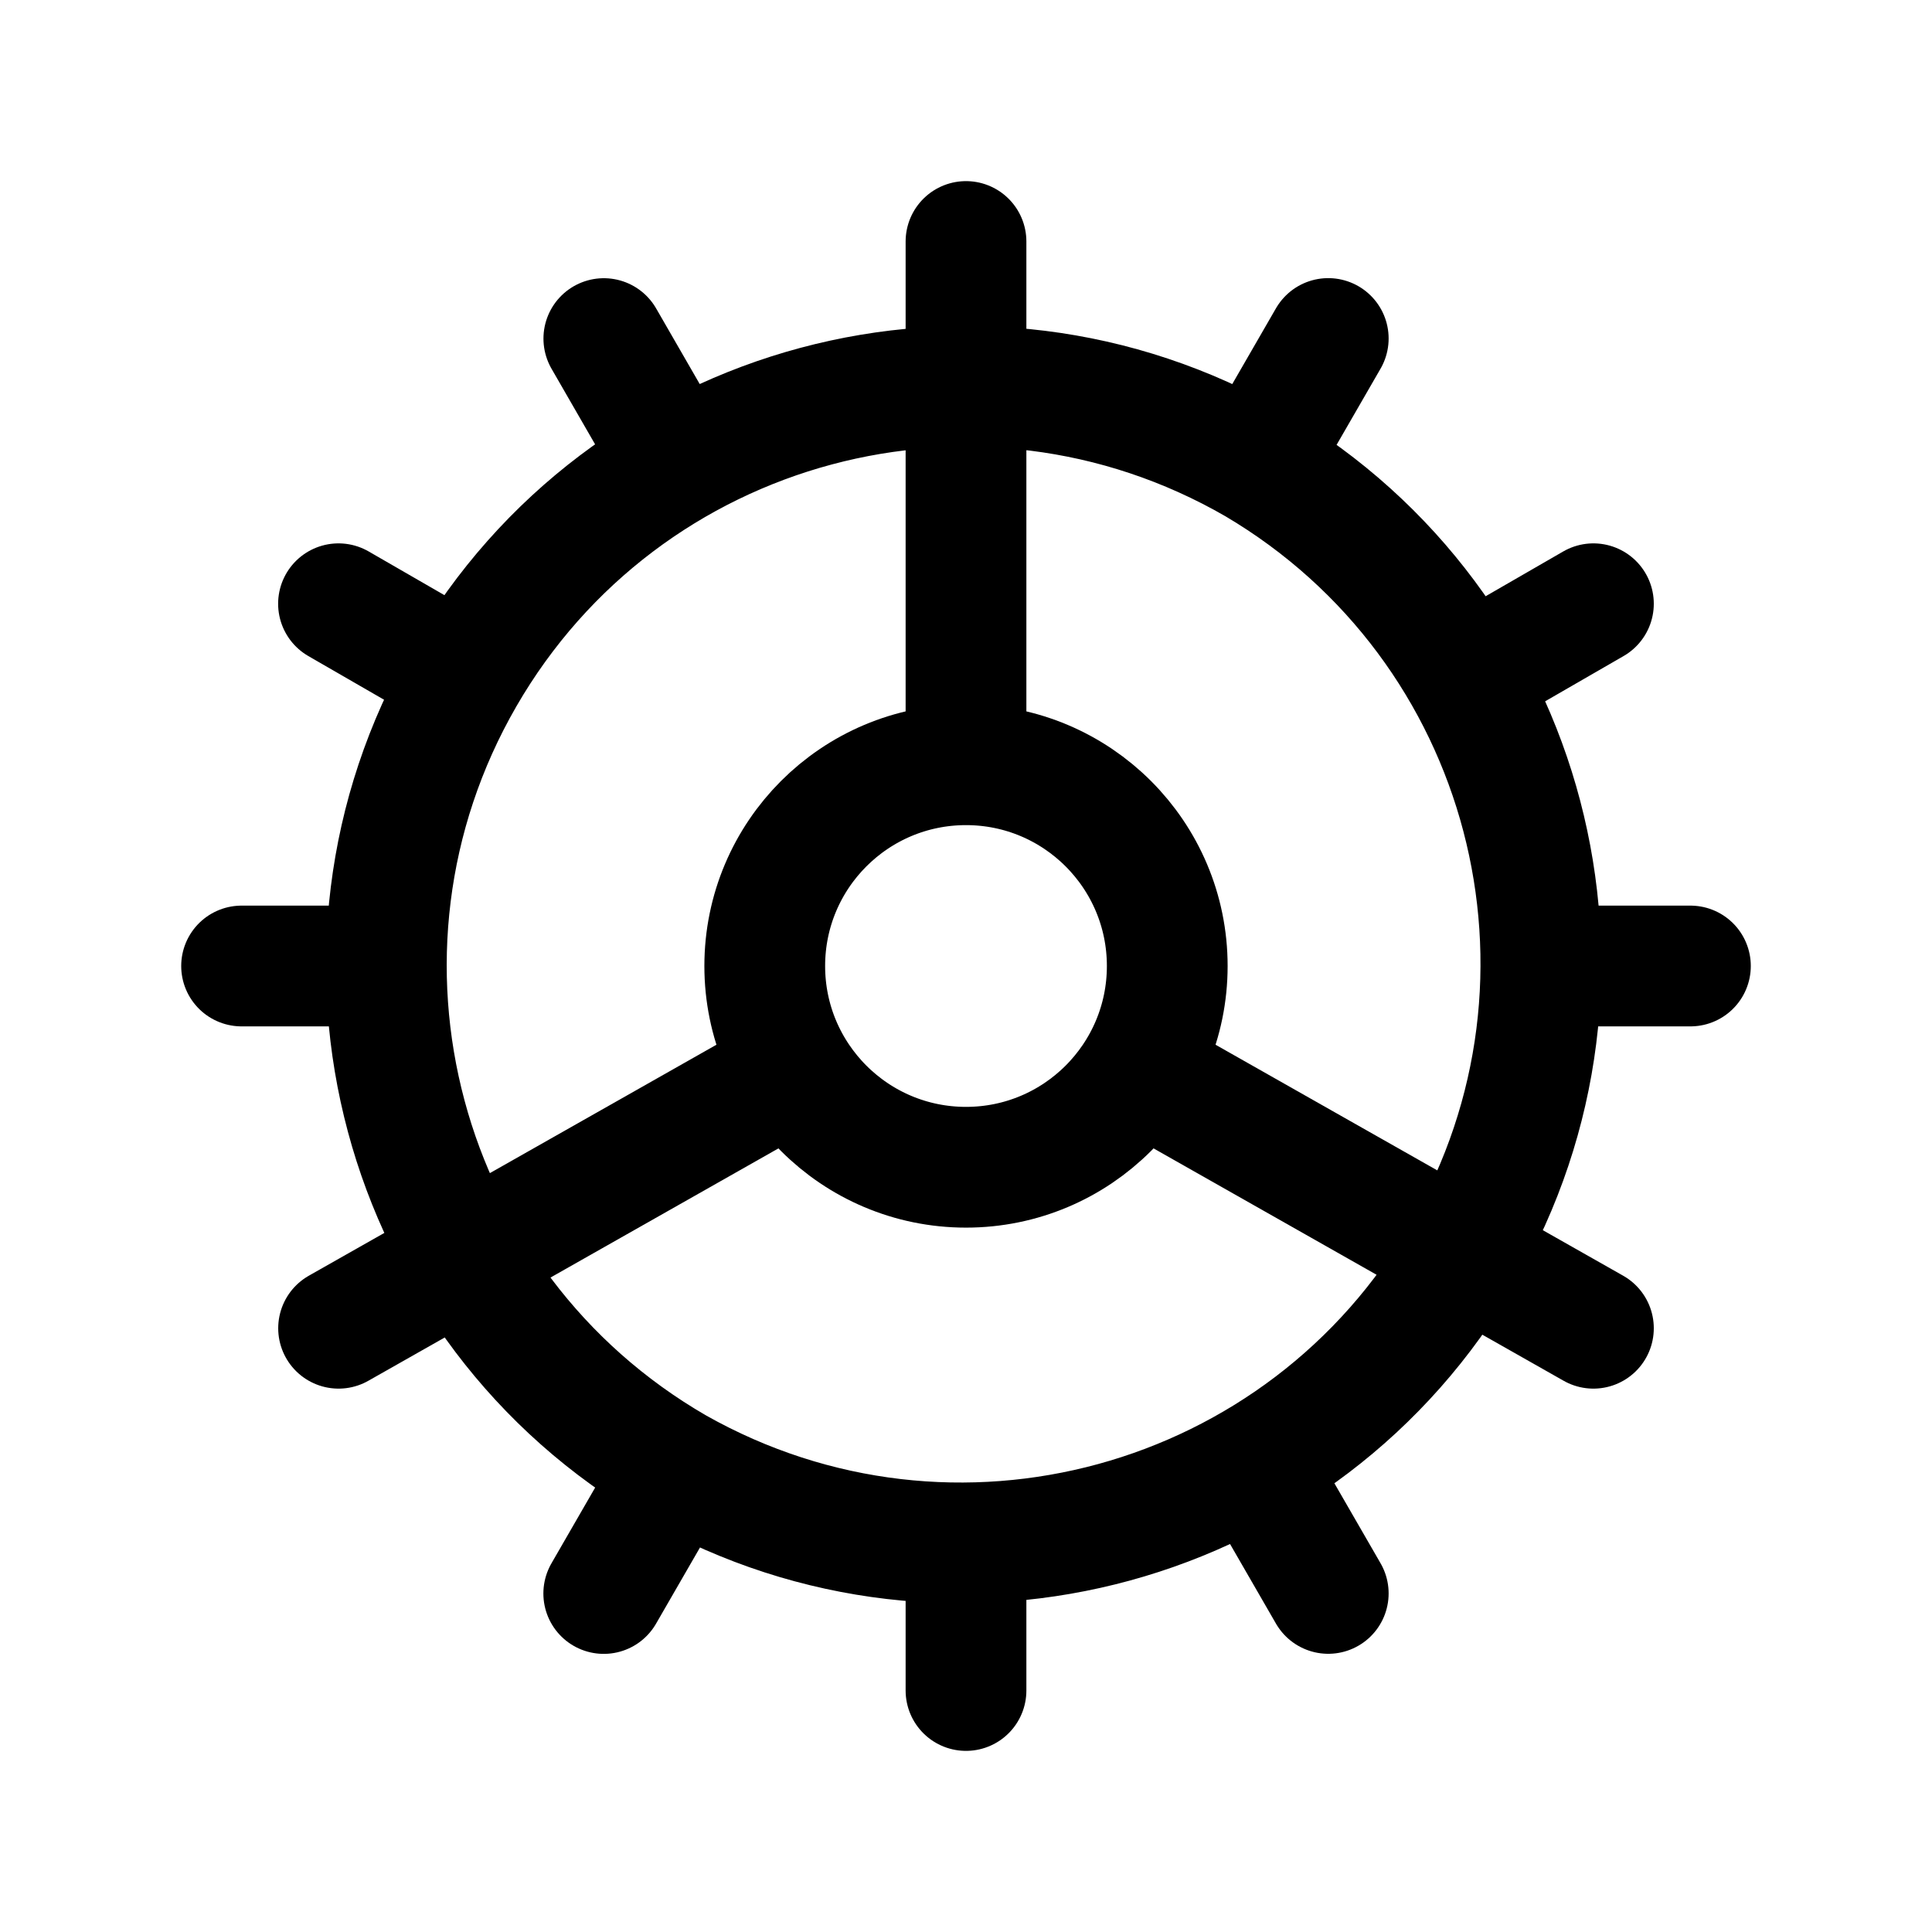
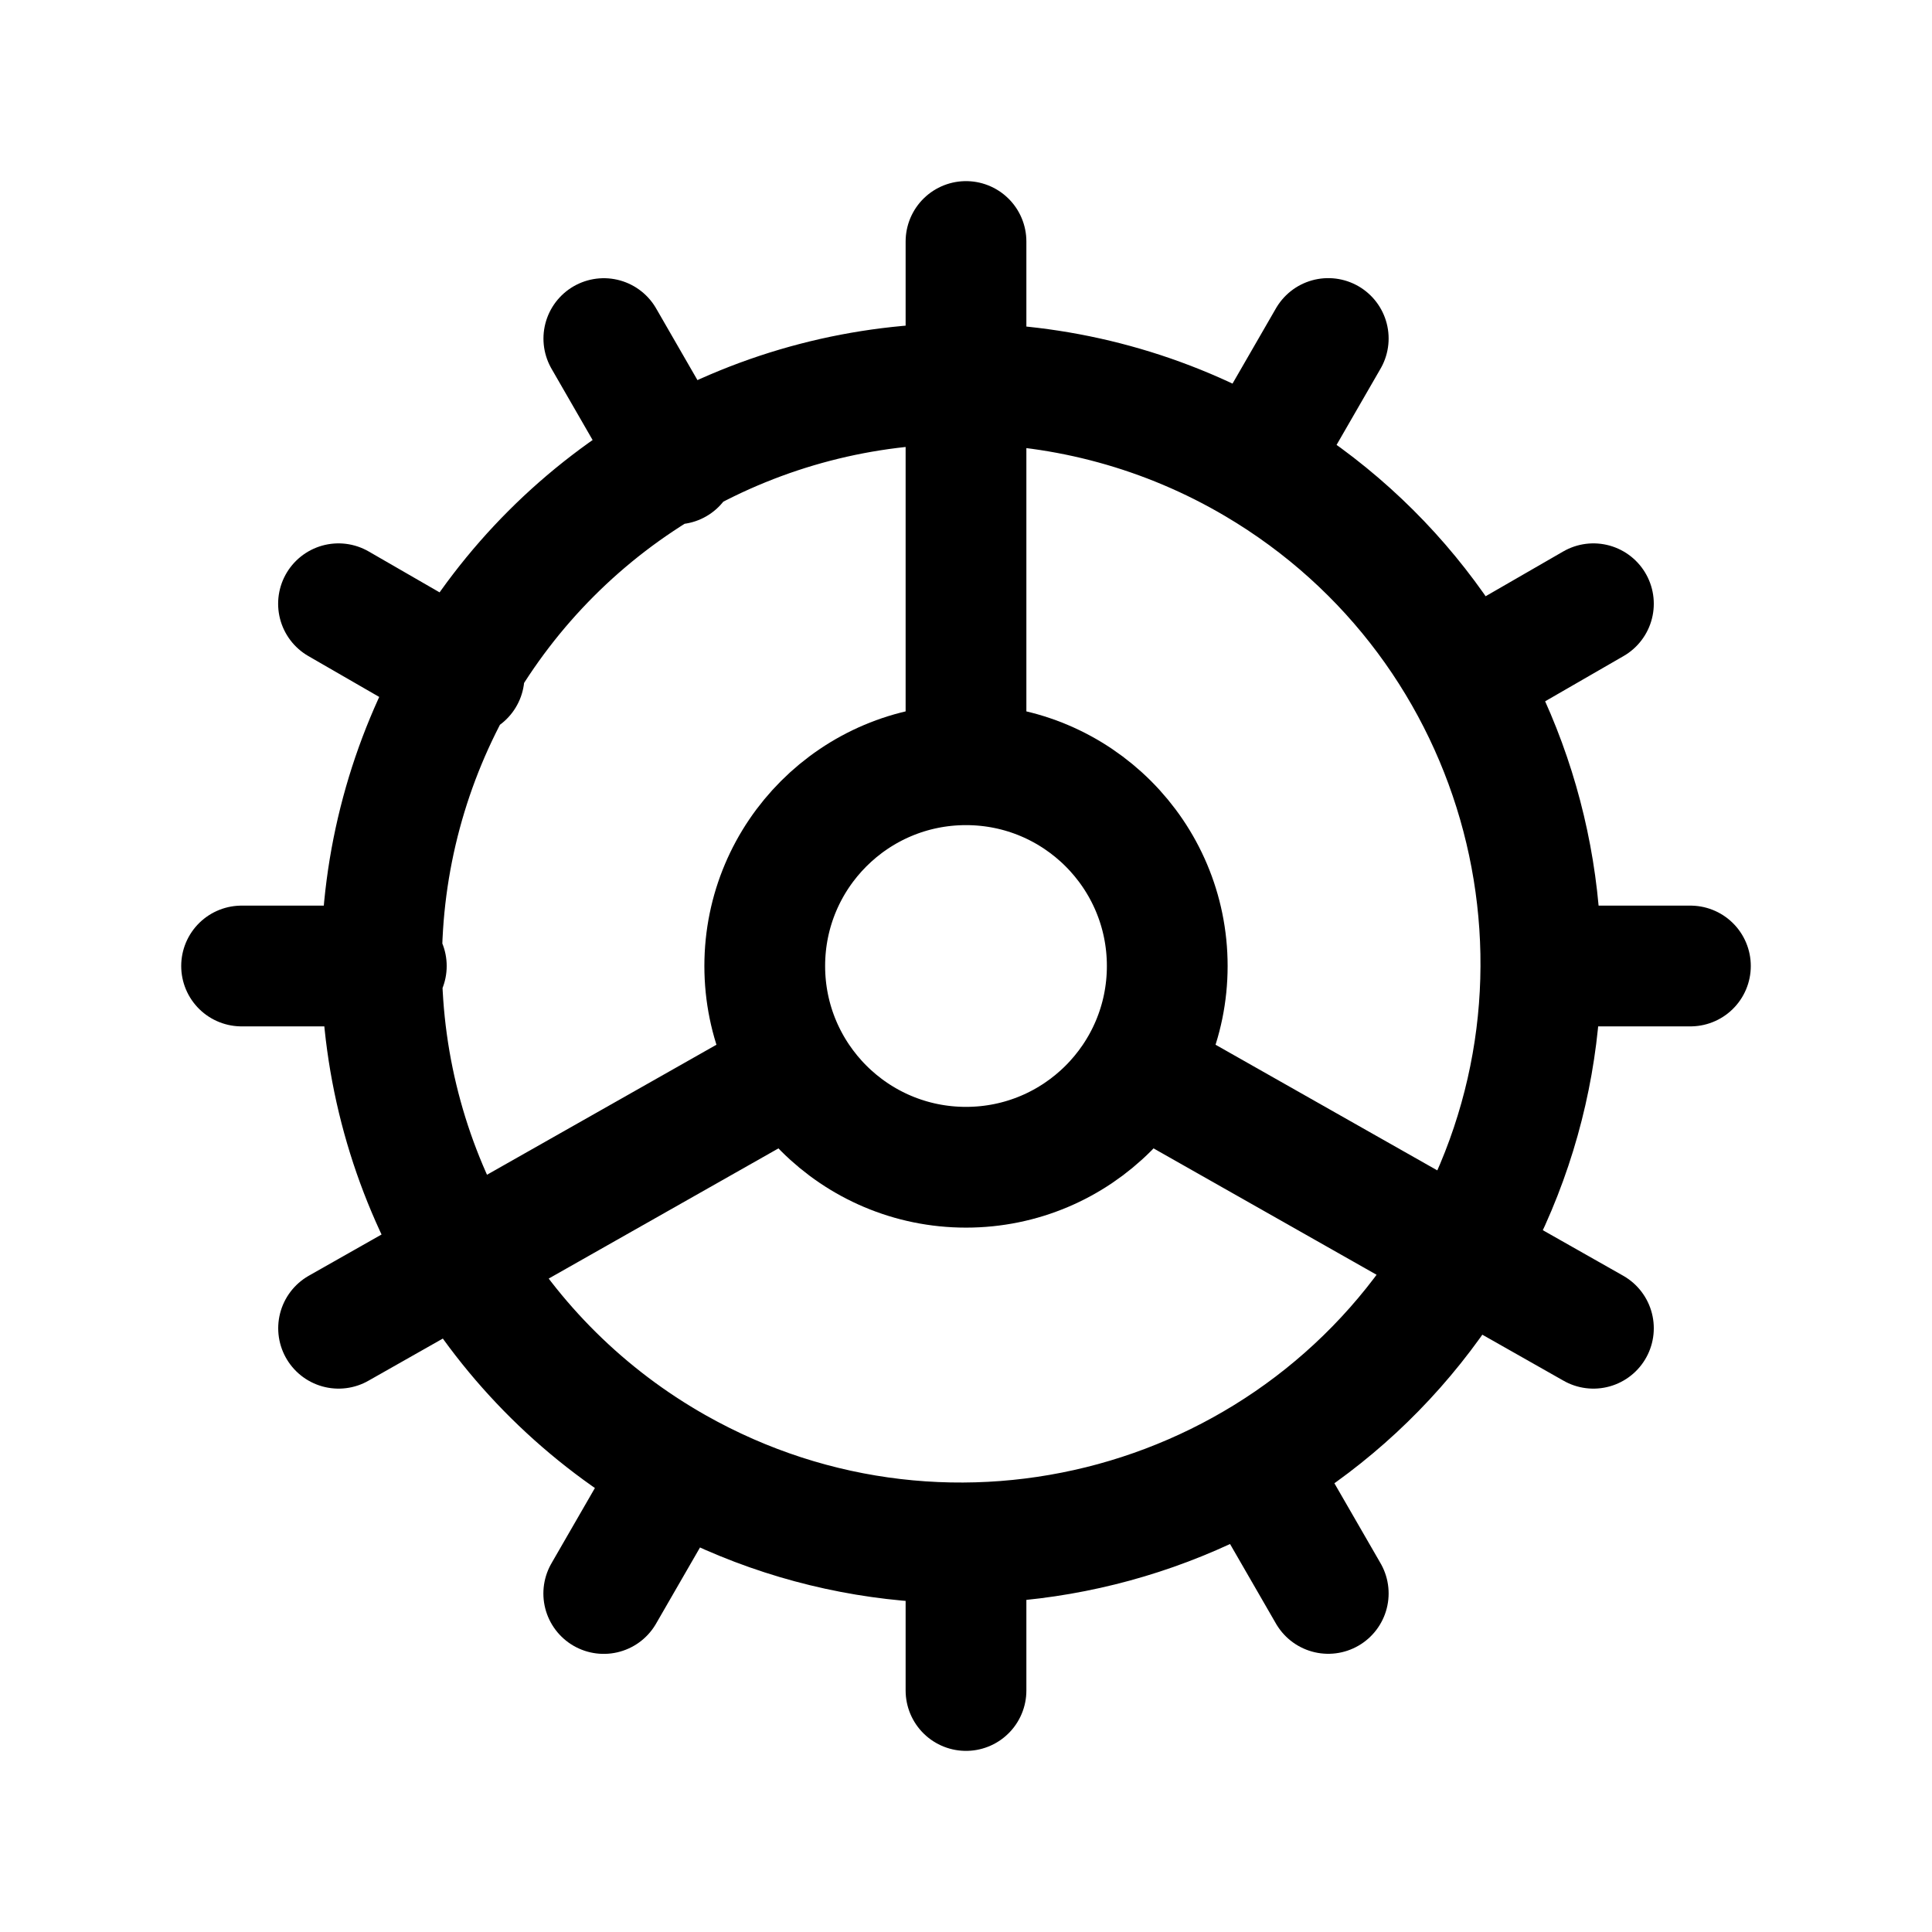
<svg xmlns="http://www.w3.org/2000/svg" width="24" height="24" fill="none" viewBox="0 0 24 24" stroke-width="1.5" stroke="currentColor" stroke-linecap="round" stroke-linejoin="round">
-   <path d="M8.4 18.235a7.2 7.2 0 0 0 7.2-12.47m-7.2 12.47A7.2 7.2 0 0 1 5.765 8.4M8.4 18.235l-.9 1.56m8.1-14.03A7.2 7.2 0 0 0 5.765 8.4M15.6 5.765l.9-1.56M5.765 8.4l-1.56-.9m10.295 6 5.294 3M12 21v-1.8M12 9V3m4.5 16.794-.899-1.558m-8.1-14.03.898 1.558M20.999 12h-1.798m-16.2 0h1.798m14.995-4.5-1.558.899M9.5 13.5l-5.294 3" />
+   <path d="M8.4 18.235a7.2 7.2 0 0 0 7.2-12.47m0 0a7.2 7.2 0 1 0-7.2 12.47m0 0-.9 1.56m8.1-14.03.9-1.56M5.765 8.4l-1.56-.9m10.295 6 5.294 3M12 21v-1.8M12 9V3m4.5 16.794-.899-1.558m-8.1-14.03.898 1.558M20.999 12h-1.798m-16.2 0h1.798m14.995-4.5-1.558.899M9.5 13.5l-5.294 3" />
  <path d="M14.5 12a2.5 2.5 0 1 0-5 0 2.5 2.5 0 0 0 5 0" />
</svg>
